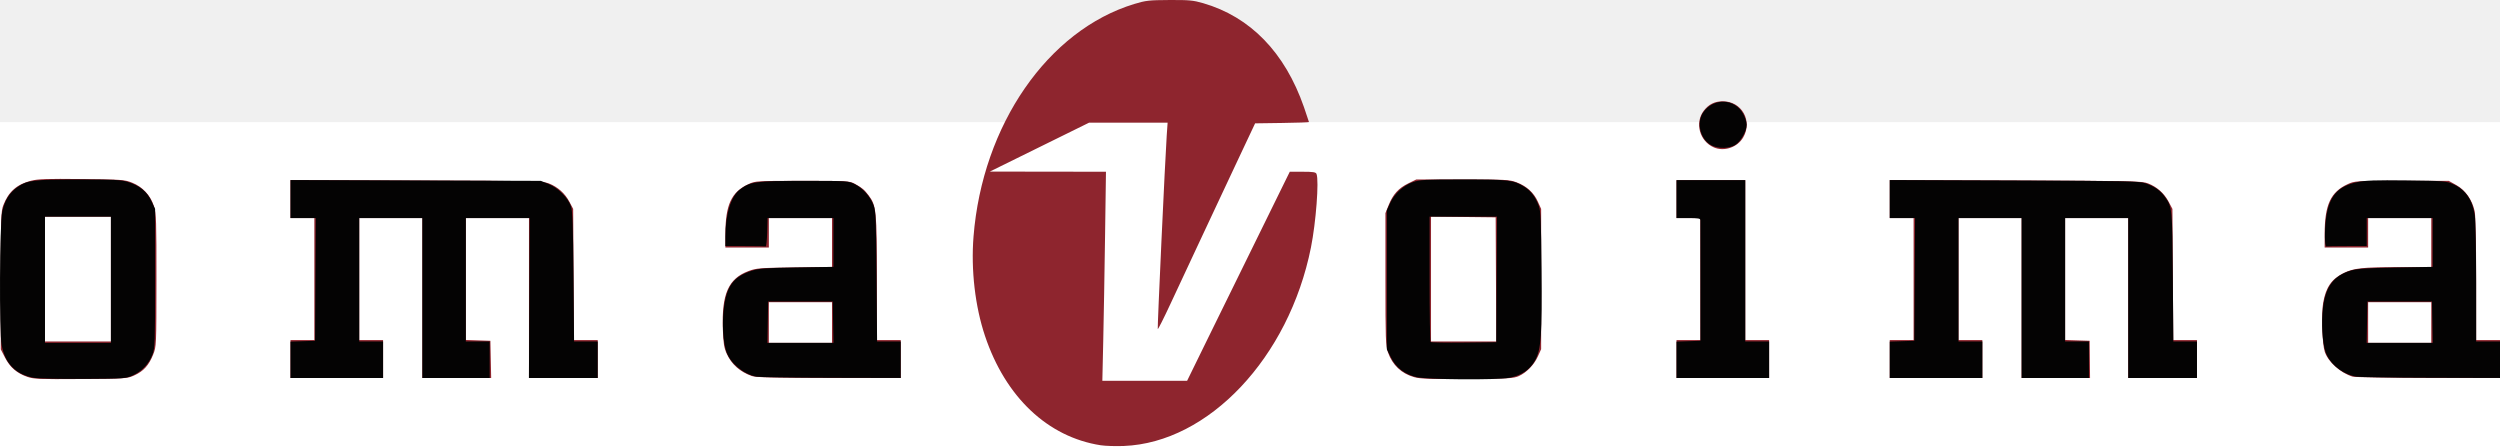
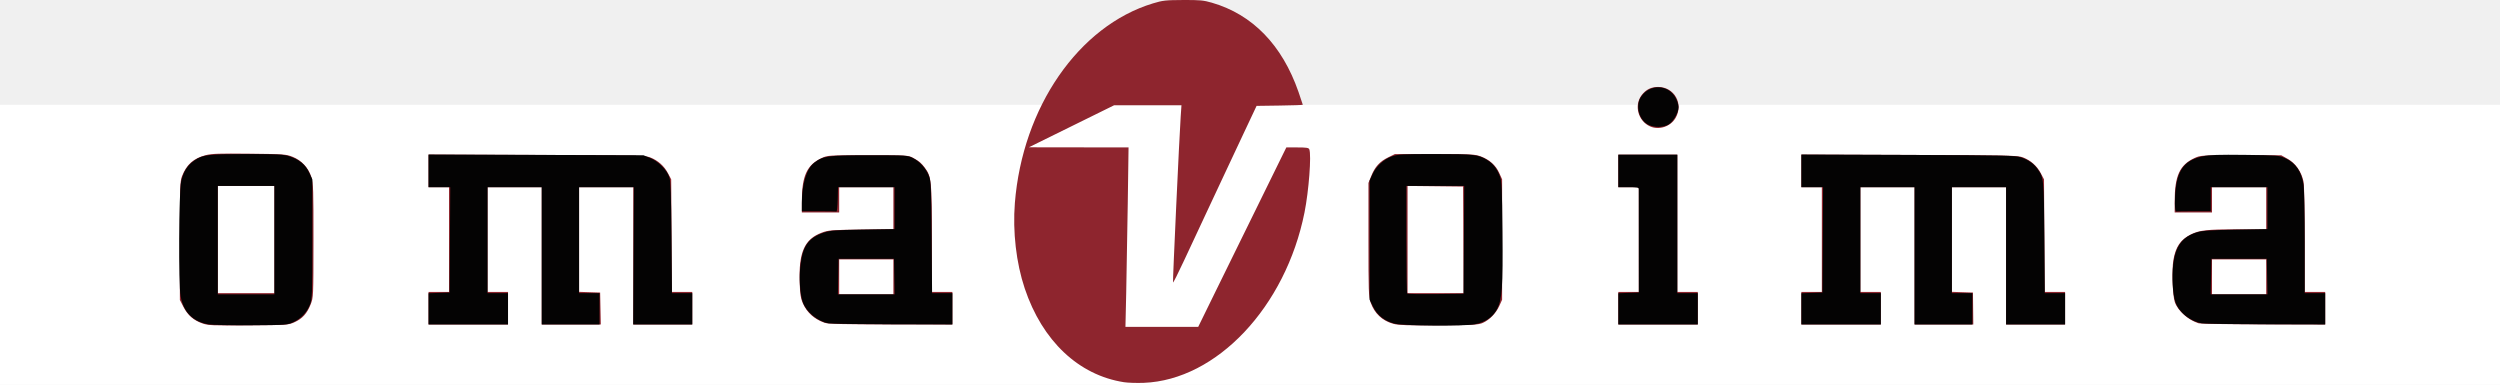
- <svg xmlns="http://www.w3.org/2000/svg" id="svg2985" version="1.1" width="1782.066" height="317.994">
+ <svg xmlns="http://www.w3.org/2000/svg" id="svg2985" version="1.1" width="2076.015" height="319.544">
  <defs id="defs2989" />
-   <rect style="fill:#ffffff" id="rect3052" width="1861.481" height="340.987" x="-44.948" y="87.053" />
-   <g id="g3003" transform="translate(0.06635808,-0.5742787)">
+   <rect style="fill:#ffffff" id="rect3052" width="2076.015" height="232.491" x="0" y="87.053" />
+   <g id="g3003" transform="translate(148.8608,-0.5742787)">
    <path style="fill:#8e252e" d="m 784.5,317.96 c -37.72,-5.876 -67.828,-34.328 -82.422,-77.886 -7.074,-21.114 -10.077,-47.092 -8.191,-70.866 C 700.196,89.656 746.882,22.12 808.505,3.401 816.616,0.937 819.072,0.66 833.5,0.584 847.406,0.511 850.544,0.802 857.482,2.811 891.228,12.579 915.861,37.956 929.425,76.923 931.391,82.572 933,87.365 933,87.575 c 0,0.21 -8.638,0.504 -19.195,0.653 L 894.611,88.5 l -11.777,25 c -6.477,13.75 -13.343,28.375 -15.257,32.5 -1.914,4.125 -8.135,17.4 -13.825,29.5 -5.69,12.1 -14.371,30.673 -19.291,41.273 -4.92,10.6 -9.083,18.859 -9.252,18.353 -0.321,-0.964 5.281,-121.847 6.389,-137.876 l 0.64,-9.25 -27.977,0 -27.977,0 -35.392,17.442 -35.392,17.442 41.397,0.058 41.397,0.058 -0.652,46.25 c -0.359,25.438 -0.94,58.962 -1.291,74.5 l -0.639,28.25 30.216,0 30.216,0 15.307,-31.25 c 12.687,-25.901 45.28,-92.228 55.282,-112.5 l 2.59,-5.25 9.231,0 c 7.495,0 9.345,0.297 9.838,1.582 1.855,4.835 -0.399,34.503 -3.983,52.418 C 918.723,255.417 861.501,316.102 801,318.482 c -5.775,0.227 -13.2,-0.008 -16.5,-0.522 z M 19.205,269.132 C 11.898,266.572 7.034,262.342 3.5,255.473 l -3,-5.831 0,-49.071 c 0,-44.527 0.164,-49.495 1.768,-53.651 3.737,-9.682 9.633,-14.912 19.727,-17.498 4.995,-1.28 11.408,-1.495 36.286,-1.217 28.644,0.32 30.514,0.455 35.876,2.603 7.494,3.001 13.159,9.147 15.543,16.865 1.628,5.271 1.796,10.314 1.757,52.827 -0.043,46.701 -0.058,47.037 -2.353,52.832 -3.005,7.588 -6.859,11.859 -13.347,14.792 -5.152,2.329 -5.915,2.381 -38.257,2.619 -29.951,0.221 -33.489,0.072 -38.295,-1.612 z M 79,199.5 79,155 l -23.5,0 -23.5,0 0,44.5 0,44.5 23.5,0 23.5,0 0,-44.5 z m 929.146,69.959 C 999.021,266.951 992.491,260.827 989.361,251.841 987.649,246.927 987.5,242.747 987.5,199.5 l 0,-47 2.353,-5.832 c 3.082,-7.64 7.004,-11.959 13.966,-15.378 L 1009.5,128.5 l 33,0 c 30.419,0 33.417,0.155 38.338,1.979 7.182,2.663 12.384,7.34 15.271,13.727 l 2.392,5.293 0,50 0,50 -2.312,5.107 c -2.733,6.039 -8.128,11.593 -13.688,14.094 -3.55,1.597 -7.654,1.823 -36.5,2.014 -26.032,0.173 -33.566,-0.077 -37.854,-1.256 z m 58.145,-69.709 -0.209,-44.25 -23.041,-0.268 -23.041,-0.268 0,44.518 0,44.518 23.25,2e-5 23.25,1e-5 -0.209,-44.25 z M 207,256.5 l 0,-13.5 8.5,0 8.5,0 0,-43.5 0,-43.5 -8.5,0 -8.5,0 0,-13.531 0,-13.531 89.75,0.288 c 83.069,0.267 90.089,0.42 94.306,2.059 6.409,2.49 11.561,7.061 14.728,13.065 L 408.5,149.5 l 0.296,46.75 0.296,46.75 8.454,0 8.454,0 0,13.5 0,13.5 -24.5,0 -24.5,0 0,-57 0,-57 -22.5,0 -22.5,0 0,43.461 0,43.461 8.75,0.289 8.75,0.289 0.279,13.25 0.279,13.25 -24.529,0 -24.529,0 0,-57 0,-57 -22.5,0 -22.5,0 0,43.5 0,43.5 8.5,0 8.5,0 0,13.5 0,13.5 -33,0 -33,0 0,-13.5 z m 328.882,12.119 c -8.604,-3.075 -14.556,-8.4 -18.016,-16.119 -1.808,-4.034 -2.324,-7.351 -2.671,-17.163 -0.892,-25.228 3.949,-36.189 18.36,-41.572 5.489,-2.05 7.995,-2.247 32.695,-2.565 L 593,190.855 593,173.427 593,156 l -22.5,0 -22.5,0 0,10.5 0,10.5 -15.5,0 -15.5,0 0,-9.316 c 0,-21.059 4.212,-30.219 16.5,-35.88 4.904,-2.259 5.642,-2.304 38.5,-2.304 32.777,0 33.586,0.048 37.5,2.227 5.176,2.882 6.521,4.029 9.748,8.312 5.344,7.091 5.752,11.287 5.752,59.171 l 0,43.79 8.5,0 8.5,0 0,13.5 0,13.5 -51.25,-0.044 c -39.28,-0.034 -52.095,-0.346 -54.868,-1.337 z M 593,230.5 l 0,-14.5 -22.5,0 -22.5,0 0,14.5 0,14.5 22.5,0 22.5,0 0,-14.5 z m 602,26 0,-13.5 8.5,0 8.5,0 0,-43.5 0,-43.5 -8.5,0 -8.5,0 0,-13.5 0,-13.5 24.5,0 24.5,0 0,57 0,57 8.5,0 8.5,0 0,13.5 0,13.5 -33,0 -33,0 0,-13.5 z m 152,0 0,-13.5 8.5,0 8.5,0 0,-43.5 0,-43.5 -8.5,0 -8.5,0 0,-13.531 0,-13.531 89.75,0.288 c 83.069,0.267 90.089,0.42 94.306,2.059 6.409,2.49 11.561,7.061 14.728,13.065 l 2.716,5.149 0.296,46.75 0.296,46.75 8.454,0 8.454,0 0,13.5 0,13.5 -24.5,0 -24.5,0 0,-57 0,-57 -22.5,0 -22.5,0 0,43.461 0,43.461 8.75,0.289 8.75,0.289 0.143,13.25 0.143,13.25 -24.393,0 -24.393,0 0,-57 0,-57 -22.5,0 -22.5,0 0,43.5 0,43.5 8.5,0 8.5,0 0,13.5 0,13.5 -33,0 -33,0 0,-13.5 z m 330,12.565 c -8.745,-2.67 -17.433,-10.409 -19.912,-17.738 -1.858,-5.494 -2.561,-26.79 -1.151,-34.887 1.92,-11.024 5.987,-16.947 14.563,-21.206 7.04,-3.497 13.744,-4.233 38.549,-4.233 l 23.951,0 0,-17.5 0,-17.5 -22.5,0 -22.5,0 0,10.5 0,10.5 -15.5,0 -15.5,0 0,-9.316 c 0,-21.059 4.212,-30.219 16.5,-35.88 4.904,-2.259 5.642,-2.304 38.5,-2.304 l 33.5,0 5.5,3.093 c 6.368,3.581 11.22,10.541 12.94,18.561 0.655,3.055 1.06,21.553 1.06,48.395 l 0,43.451 8.5,0 8.5,0 0,13.5 0,13.5 -51.25,-0.086 c -28.188,-0.047 -52.375,-0.429 -53.75,-0.849 z m 56,-38.565 0,-14.5 -22.5,0 -22.5,0 0,14.5 0,14.5 22.5,0 22.5,0 0,-14.5 z M 1221.5,105.6 c -10.085,-4.445 -13.624,-17.503 -7.072,-26.094 3.498,-4.586 7.83,-6.736 13.572,-6.736 13.51,0 21.407,14.035 14.514,25.797 -4.174,7.123 -13.63,10.288 -21.014,7.033 z" id="path3007" />
    <path style="fill:#040303" d="M 24.217,269.925 C 11.333,267.687 3.546,259.814 1.093,246.546 -0.672,236.998 -0.334,160.247 1.512,151.5 3.212,143.443 6.721,137.816 12.526,133.838 19.527,129.041 23.929,128.5 56,128.5 c 25.106,0 30.329,0.257 35.064,1.724 8.298,2.571 13.632,6.894 16.773,13.596 L 110.5,149.5 l 0,49.5 c 0,46.157 -0.128,49.831 -1.891,54.404 -2.536,6.575 -7.51,11.855 -13.867,14.719 -5.101,2.298 -6.048,2.367 -35.242,2.541 -16.5,0.098 -32.377,-0.234 -35.283,-0.739 z M 79,200 l 0,-45 -23.5,0 -23.5,0 0,45 0,45 23.5,0 23.5,0 0,-45 z m 930.5,69.378 c -8.42,-2.028 -14.579,-6.801 -18.143,-14.06 L 988.5,249.5 l 0,-49.5 0,-49.5 2.363,-5.227 c 3.029,-6.7 9.338,-12.491 16.216,-14.886 4.855,-1.69 8.604,-1.887 35.921,-1.883 32.735,0.004 35.838,0.377 43.583,5.234 4.61,2.891 7.875,7.19 10.236,13.477 1.358,3.618 1.665,10.678 1.972,45.346 0.415,46.966 -0.271,56.841 -4.493,64.72 -3.657,6.823 -9.971,11.109 -18.574,12.607 -9.668,1.684 -58.684,1.307 -66.223,-0.51 z m 57.26,-69.628 0.26,-44.75 -24.01,0 -24.01,0 0,44.333 c 0,24.383 0.308,44.641 0.685,45.018 0.377,0.377 11.064,0.564 23.75,0.417 L 1066.5,244.5 l 0.26,-44.75 z M 207,257.039 l 0,-12.961 8.75,-0.289 8.75,-0.289 0.261,-43.75 0.261,-43.75 -9.011,0 -9.011,0 0,-13.545 0,-13.545 89.25,0.295 89.25,0.295 5.708,2.306 c 6.573,2.656 13.575,9.686 15.762,15.825 1.071,3.007 1.467,14.175 1.775,50.119 l 0.397,46.25 8.429,0 8.429,0 0,13 0,13 -24.516,0 -24.516,0 0.266,-57 0.266,-57 -22.75,1.8e-4 L 332,156 l 0,44 0,44 8.5,0 8.5,0 0,13 0,13 -24,0 -24,0 0,-57 0,-57 -22.5,0 -22.5,0 0,44 0,44 8.5,0 8.5,0 0,13 0,13 -33,0 -33,0 0,-12.961 z m 332,12.029 c -9.248,-1.854 -18.314,-9.389 -21.242,-17.652 -2.428,-6.852 -3.205,-20.174 -1.83,-31.362 1.899,-15.459 6.875,-22.207 19.442,-26.368 5.365,-1.776 9.41,-2.083 32.38,-2.455 L 594,190.806 594,173.403 594,156 l -23.465,0 -23.465,0 -0.285,10.25 c -0.157,5.638 -0.622,10.137 -1.035,10 C 545.337,176.113 538.7,176 531,176 l -14,0 0.02,-6.75 c 0.048,-16.303 3.841,-28.618 10.341,-33.576 C 534.777,130.017 538.601,129.5 573,129.5 c 30.997,0 31.576,0.037 36.247,2.338 5.738,2.826 11.027,8.76 13.394,15.029 1.552,4.11 1.792,9.861 2.125,50.883 l 0.376,46.25 8.429,0 8.429,0 0,13 0,13 -49.75,-0.115 C 564.888,269.822 540.925,269.454 539,269.068 z M 593.777,230.25 593.5,215.5 l -23,0 -23,0 -0.277,14.75 -0.277,14.75 23.553,0 23.553,0 -0.277,-14.75 z M 1195,257.039 l 0,-12.961 8.525,-0.289 8.525,-0.289 -0.014,-42.25 c -0.01,-23.238 -0.019,-42.925 -0.025,-43.75 -0.01,-1.215 -1.627,-1.5 -8.511,-1.5 l -8.5,0 0,-13.5 0,-13.5 24.5,0 24.5,0 0,57.5 0,57.5 8.5,0 8.5,0 0,13 0,13 -33,0 -33,0 0,-12.961 z m 152,0 0,-12.961 8.75,-0.289 8.75,-0.289 0.261,-43.75 0.261,-43.75 -9.011,0 -9.011,0 0,-13.545 0,-13.545 88.75,0.32 c 79.344,0.286 89.262,0.495 93.581,1.972 6.306,2.156 10.605,5.168 13.784,9.66 5.263,7.437 5.261,7.411 5.657,56.888 l 0.37,46.25 8.429,0 8.429,0 0,13 0,13 -24.5,0 -24.5,0 0,-57 0,-57 -22.5,0 -22.5,0 0,44 0,44 8.5,0 8.5,0 0,13 0,13 -24,0 -24,0 0,-57 0,-57 -22.5,0 -22.5,0 0,44 0,44 8.5,0 8.5,0 0,13 0,13 -33,0 -33,0 0,-12.961 z m 332.5,12.029 c -9.658,-1.646 -18.971,-9.153 -21.878,-17.635 -2.294,-6.694 -3.095,-21.057 -1.77,-31.748 1.865,-15.048 7.727,-22.705 20.173,-26.35 4.182,-1.225 11.676,-1.713 31.725,-2.066 l 26.25,-0.463 0,-17.403 0,-17.403 -23.5,0 -23.5,0 0,10 0,10 -14,0 c -7.7,0 -14.338,0.113 -14.75,0.25 -1.283,0.428 -1.422,-11.342 -0.239,-20.242 2.061,-15.512 8.315,-22.717 22.252,-25.636 5.735,-1.201 13.053,-1.446 35.238,-1.181 26.724,0.32 28.234,0.441 33.132,2.645 8.799,3.96 13.805,11.217 15.414,22.349 0.502,3.474 0.922,25.103 0.933,48.066 l 0.02,41.75 8.5,0 8.5,0 0,13 0,13 -49.25,-0.125 c -27.087,-0.069 -51.05,-0.432 -53.25,-0.807 z M 1733.777,230.25 1733.5,215.5 l -23,0 -23,0 -0.277,14.75 -0.277,14.75 23.553,0 23.553,0 -0.277,-14.75 z M 1220.149,104.304 c -8.142,-4.011 -11.281,-16.109 -6.131,-23.626 7.314,-10.675 22.725,-10.013 28.657,1.229 1.279,2.424 2.325,5.816 2.325,7.538 0,4.517 -3.955,11.676 -7.898,14.297 -4.142,2.753 -11.979,3.012 -16.953,0.562 z" id="path3005" />
  </g>
</svg>
